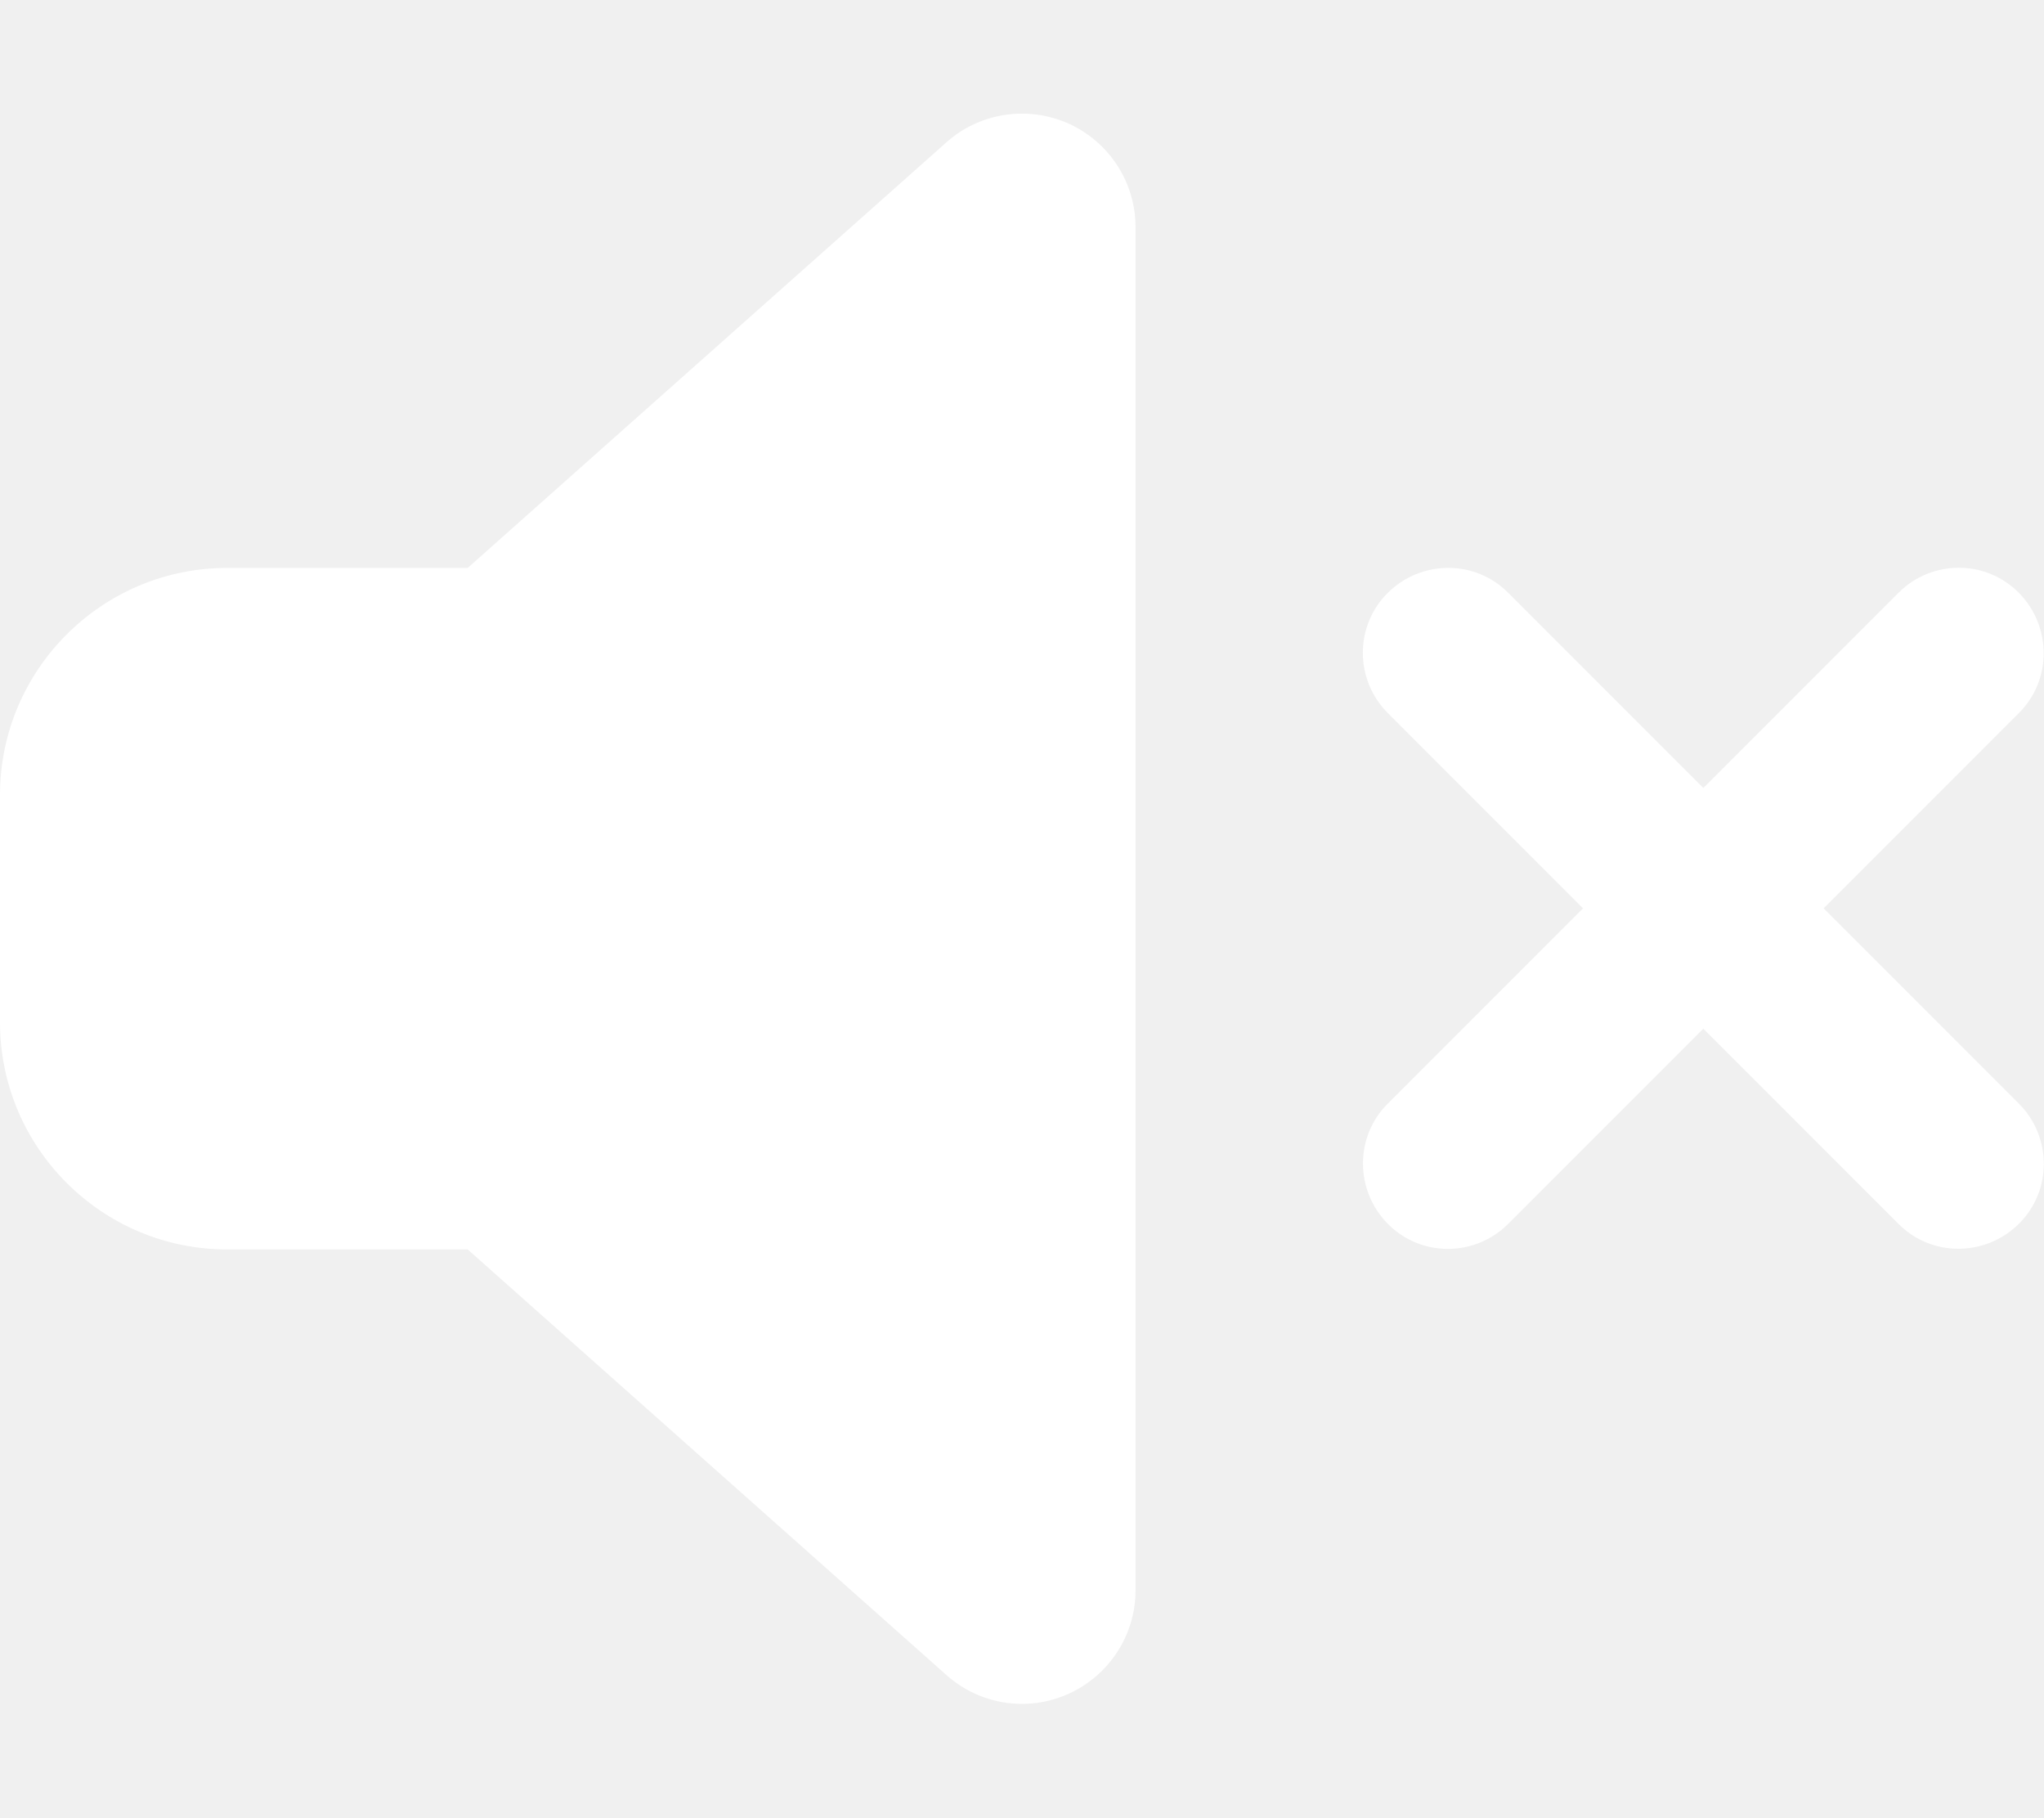
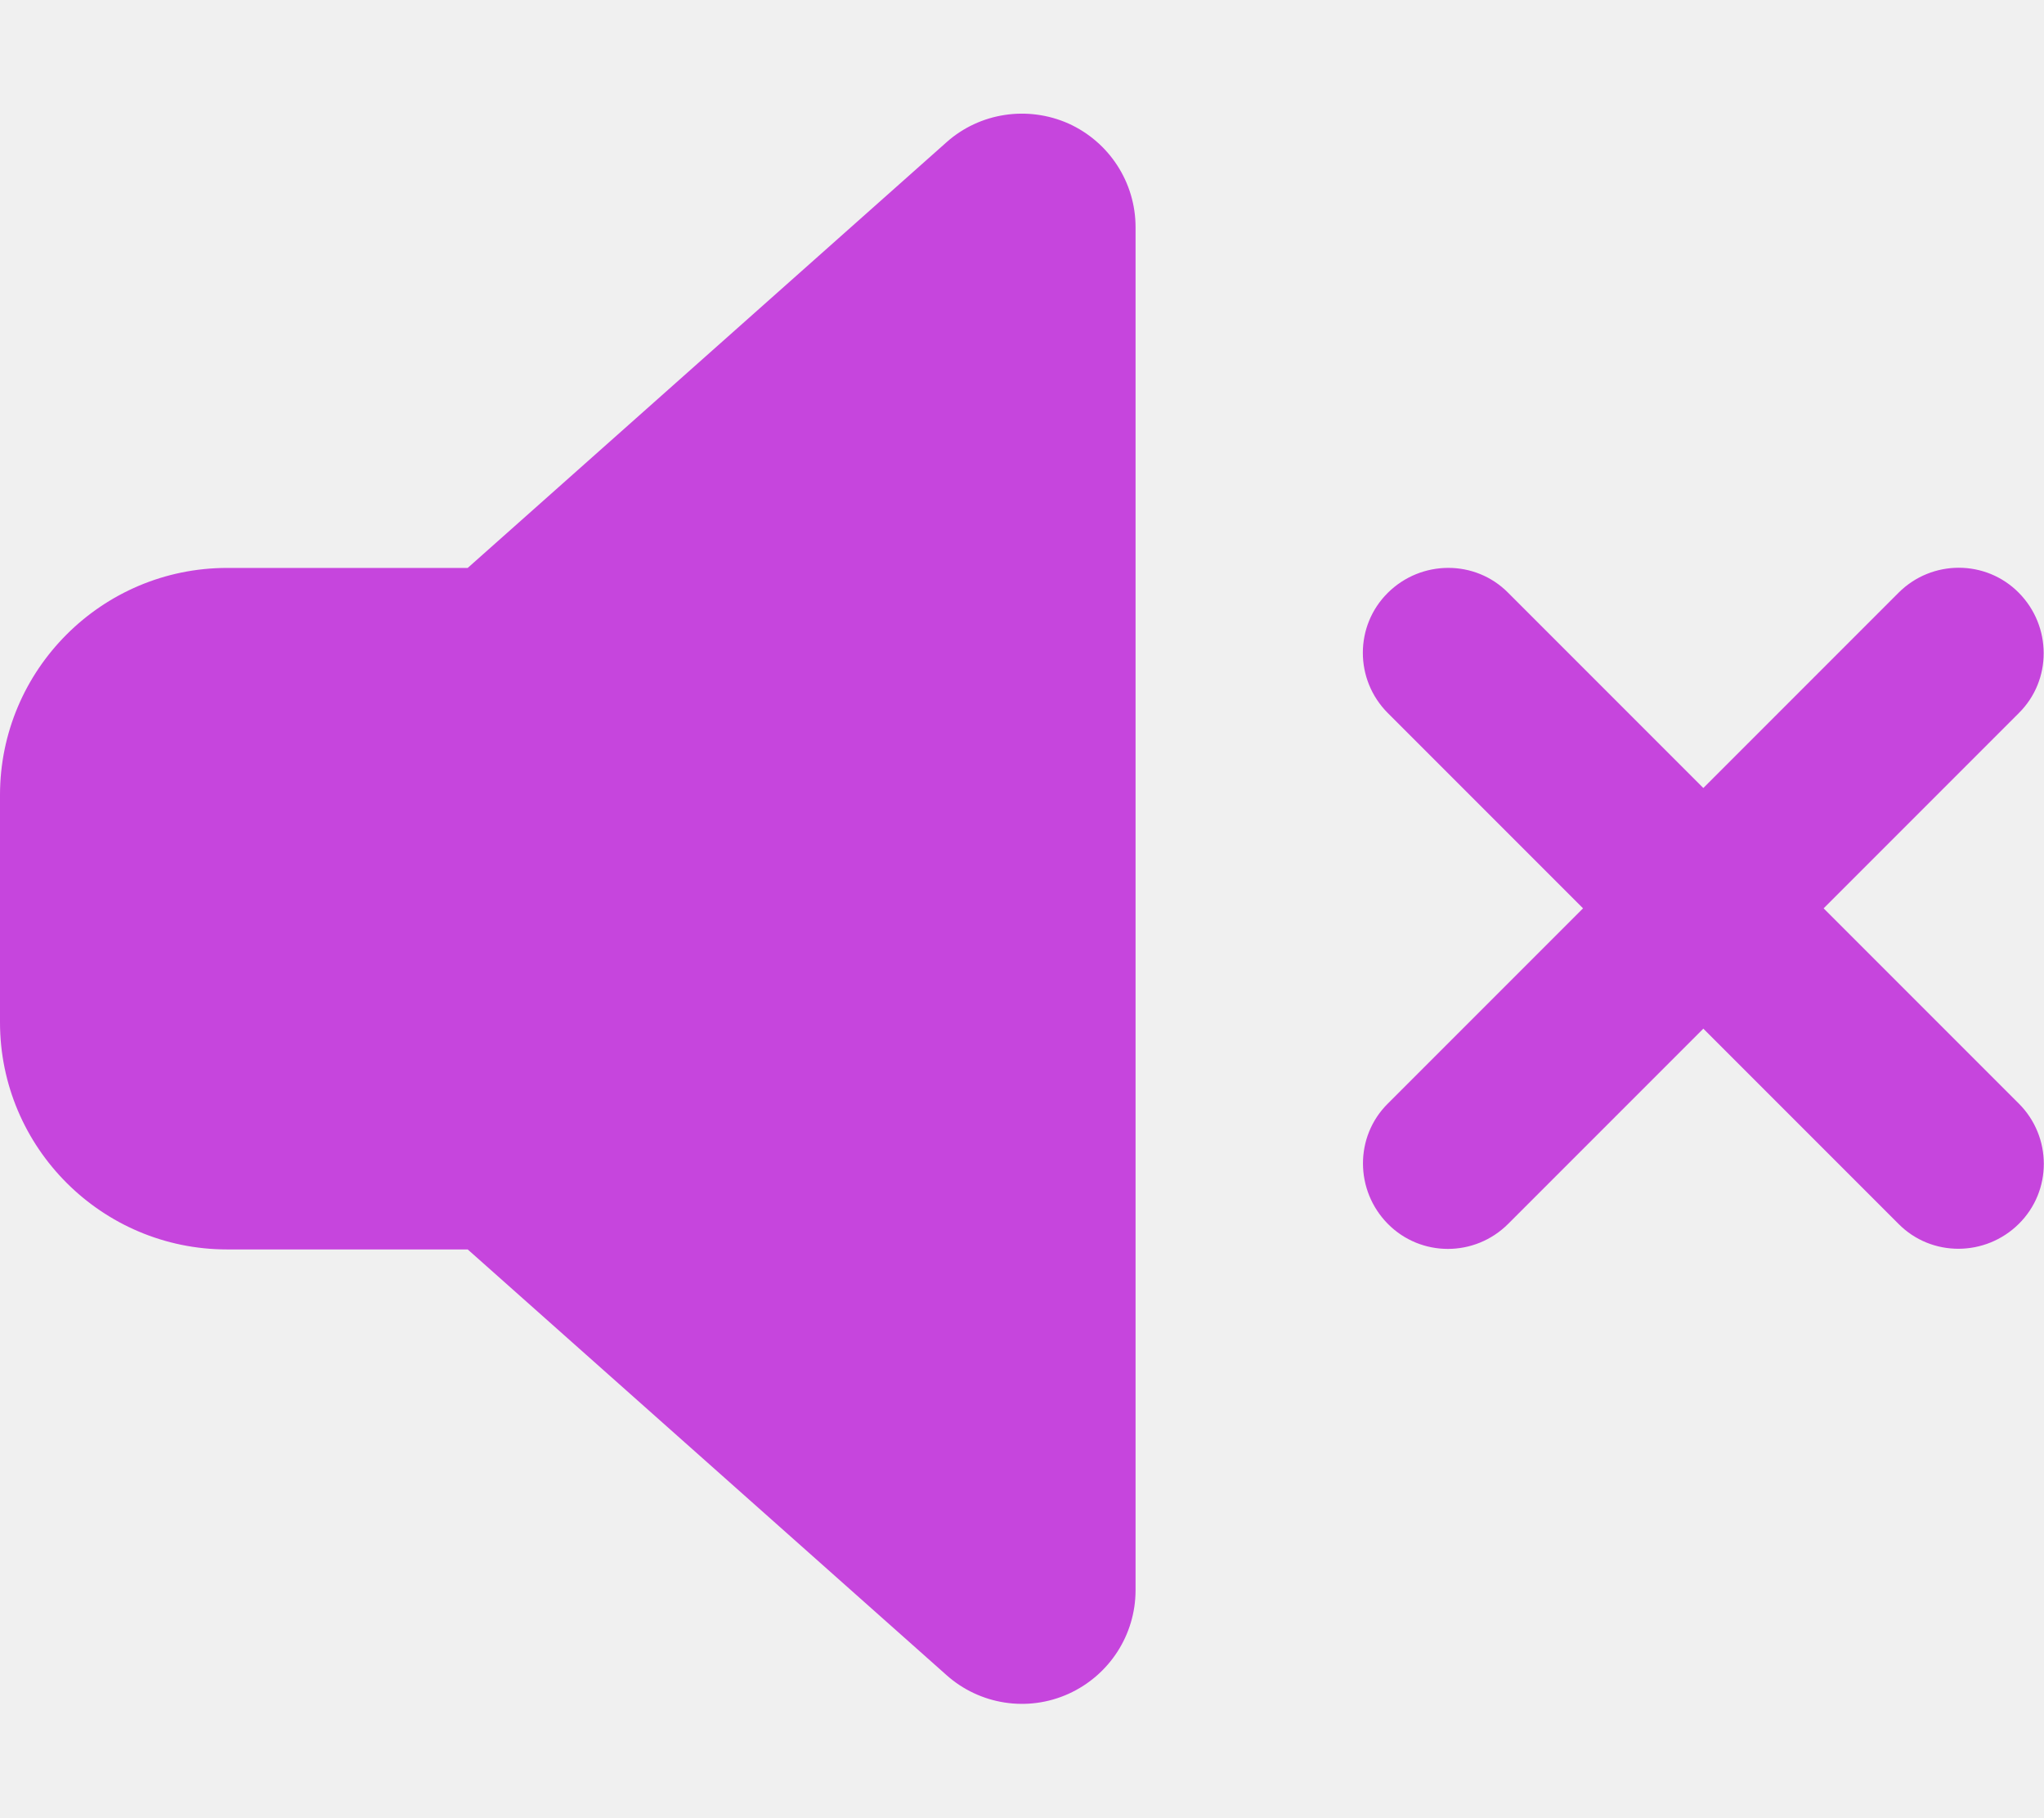
<svg xmlns="http://www.w3.org/2000/svg" viewBox="0 0 576 512">
-   <path fill="#ffffff" d="M301.1 34.8C312.6 40 320 51.4 320 64V448c0 12.6-7.4 24-18.9 29.2s-25 3.1-34.4-5.3L131.8 352H64c-35.3 0-64-28.7-64-64V224c0-35.3 28.7-64 64-64h67.8L266.7 40.1c9.4-8.4 22.9-10.4 34.4-5.3zM425 167l55 55 55-55c9.4-9.4 24.6-9.4 33.9 0s9.4 24.6 0 33.9l-55 55 55 55c9.4 9.4 9.4 24.6 0 33.9s-24.6 9.4-33.9 0l-55-55-55 55c-9.4 9.4-24.6 9.4-33.9 0s-9.4-24.6 0-33.9l55-55-55-55c-9.4-9.4-9.4-24.6 0-33.9s24.6-9.4 33.9 0z" />
+   <path fill="#c645dd" d="M301.1 34.8C312.6 40 320 51.4 320 64V448c0 12.6-7.4 24-18.9 29.2s-25 3.1-34.4-5.3L131.8 352H64c-35.3 0-64-28.7-64-64V224c0-35.3 28.7-64 64-64h67.8L266.7 40.1c9.4-8.4 22.9-10.4 34.4-5.3zM425 167l55 55 55-55c9.4-9.4 24.6-9.4 33.9 0s9.4 24.6 0 33.9l-55 55 55 55c9.4 9.4 9.4 24.6 0 33.9s-24.6 9.4-33.9 0l-55-55-55 55c-9.4 9.4-24.6 9.4-33.9 0s-9.4-24.6 0-33.9l55-55-55-55c-9.4-9.4-9.4-24.6 0-33.9s24.6-9.4 33.9 0z" />
</svg>
